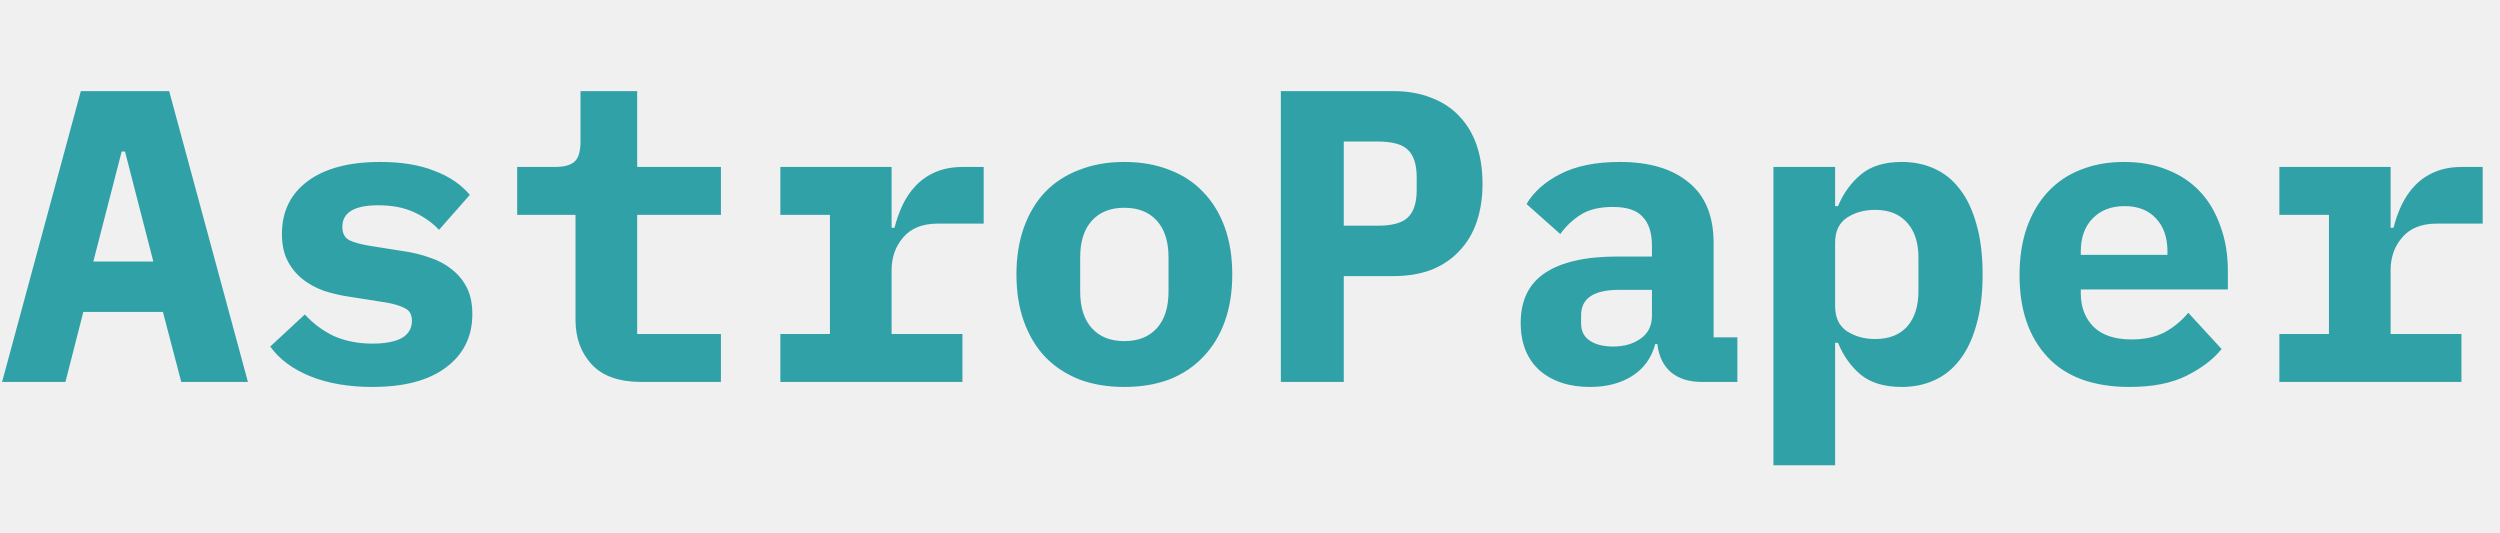
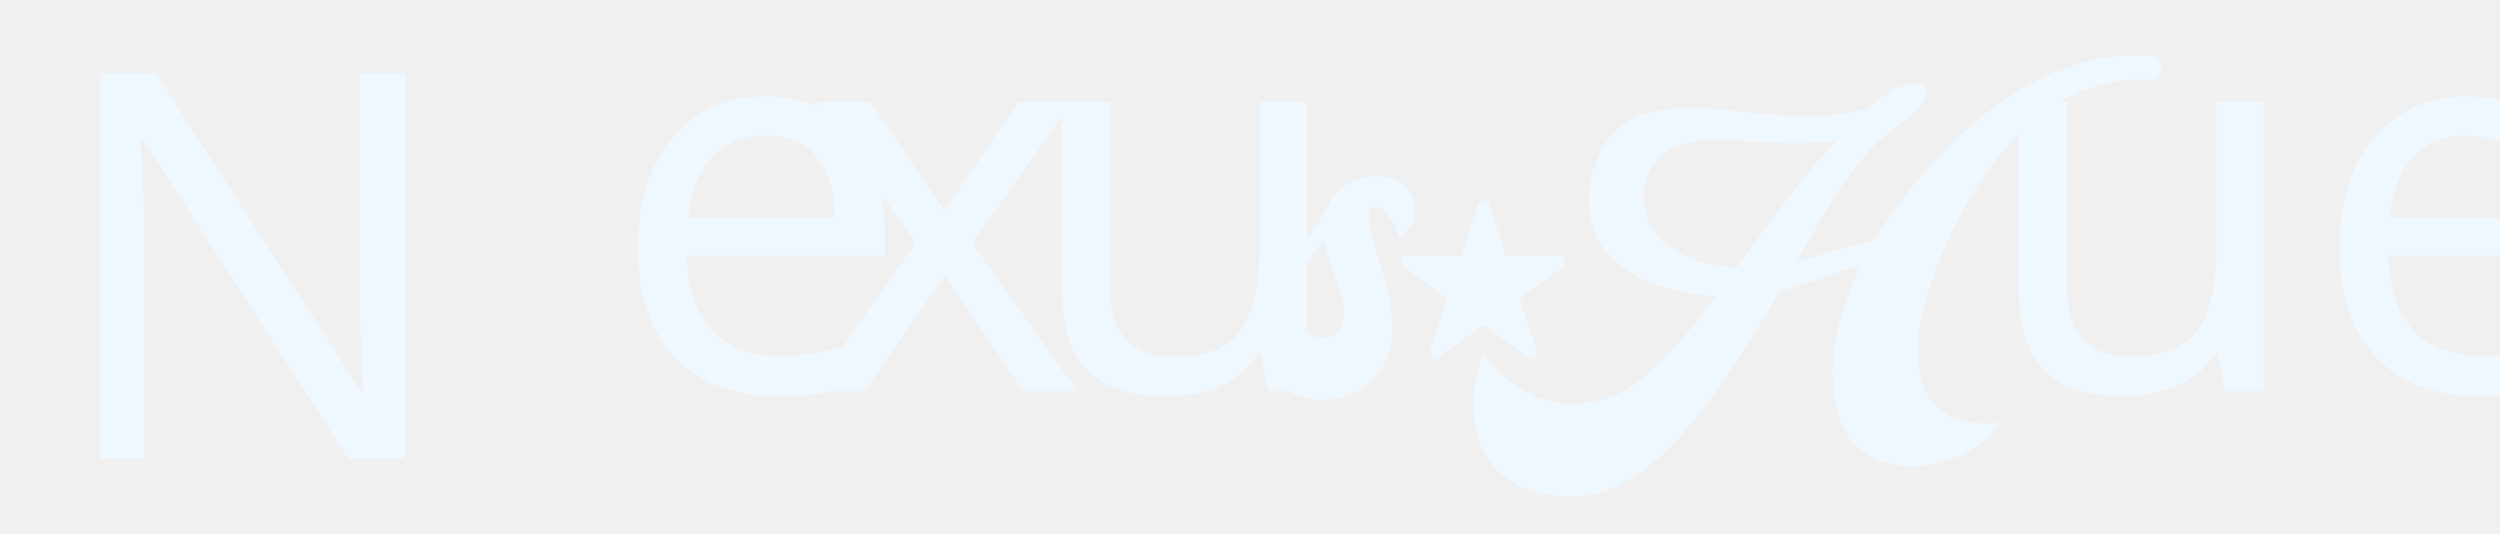
- <svg xmlns="http://www.w3.org/2000/svg" width="216" height="46" viewBox="0 0 216 46" fill="none">
-   <g clip-path="url(#clip0_1954_681)">
-     <path d="M15.66 33L14.076 26.952H7.2L5.652 33H0.18L6.984 7.872H14.616L21.42 33H15.66ZM10.8 13.092H10.512L8.064 22.596H13.248L10.8 13.092ZM32.17 33.432C30.106 33.432 28.306 33.12 26.77 32.496C25.258 31.872 24.118 31.02 23.35 29.94L26.338 27.168C27.058 27.96 27.898 28.584 28.858 29.04C29.842 29.472 30.958 29.688 32.206 29.688C33.262 29.688 34.09 29.532 34.69 29.22C35.29 28.884 35.59 28.38 35.59 27.708C35.59 27.18 35.386 26.82 34.978 26.628C34.57 26.412 34.006 26.244 33.286 26.124L30.298 25.656C29.458 25.536 28.678 25.356 27.958 25.116C27.238 24.852 26.614 24.504 26.086 24.072C25.558 23.64 25.138 23.112 24.826 22.488C24.514 21.864 24.358 21.108 24.358 20.22C24.358 18.276 25.102 16.752 26.59 15.648C28.078 14.544 30.166 13.992 32.854 13.992C34.678 13.992 36.226 14.244 37.498 14.748C38.794 15.228 39.826 15.924 40.594 16.836L37.93 19.86C37.378 19.26 36.67 18.756 35.806 18.348C34.942 17.94 33.898 17.736 32.674 17.736C30.61 17.736 29.578 18.36 29.578 19.608C29.578 20.16 29.782 20.544 30.19 20.76C30.598 20.952 31.162 21.108 31.882 21.228L34.834 21.696C35.674 21.816 36.454 22.008 37.174 22.272C37.894 22.512 38.518 22.848 39.046 23.28C39.598 23.712 40.03 24.24 40.342 24.864C40.654 25.488 40.81 26.244 40.81 27.132C40.81 29.076 40.054 30.612 38.542 31.74C37.054 32.868 34.93 33.432 32.17 33.432ZM55.412 33C53.492 33 52.064 32.496 51.128 31.488C50.192 30.48 49.724 29.196 49.724 27.636V18.564H44.684V14.424H47.96C48.752 14.424 49.316 14.268 49.652 13.956C49.988 13.644 50.156 13.068 50.156 12.228V7.872H55.052V14.424H62.288V18.564H55.052V28.86H62.288V33H55.412ZM67.422 28.86H71.706V18.564H67.422V14.424H77.034V19.68H77.286C77.454 19.008 77.682 18.36 77.97 17.736C78.282 17.088 78.666 16.524 79.122 16.044C79.602 15.54 80.178 15.144 80.85 14.856C81.522 14.568 82.314 14.424 83.226 14.424H84.99V19.32H81.03C79.71 19.32 78.714 19.716 78.042 20.508C77.37 21.276 77.034 22.224 77.034 23.352V28.86H83.154V33H67.422V28.86ZM97.144 33.432C95.704 33.432 94.408 33.216 93.256 32.784C92.104 32.328 91.12 31.68 90.304 30.84C89.512 30 88.9 28.98 88.468 27.78C88.036 26.58 87.82 25.224 87.82 23.712C87.82 22.2 88.036 20.844 88.468 19.644C88.9 18.444 89.512 17.424 90.304 16.584C91.12 15.744 92.104 15.108 93.256 14.676C94.408 14.22 95.704 13.992 97.144 13.992C98.584 13.992 99.88 14.22 101.032 14.676C102.184 15.108 103.156 15.744 103.948 16.584C104.764 17.424 105.388 18.444 105.82 19.644C106.252 20.844 106.468 22.2 106.468 23.712C106.468 25.224 106.252 26.58 105.82 27.78C105.388 28.98 104.764 30 103.948 30.84C103.156 31.68 102.184 32.328 101.032 32.784C99.88 33.216 98.584 33.432 97.144 33.432ZM97.144 29.472C98.344 29.472 99.28 29.1 99.952 28.356C100.624 27.612 100.96 26.556 100.96 25.188V22.236C100.96 20.868 100.624 19.812 99.952 19.068C99.28 18.324 98.344 17.952 97.144 17.952C95.944 17.952 95.008 18.324 94.336 19.068C93.664 19.812 93.328 20.868 93.328 22.236V25.188C93.328 26.556 93.664 27.612 94.336 28.356C95.008 29.1 95.944 29.472 97.144 29.472ZM110.666 33V7.872H120.386C121.61 7.872 122.702 8.064 123.662 8.448C124.622 8.808 125.426 9.336 126.074 10.032C126.746 10.728 127.25 11.568 127.586 12.552C127.922 13.536 128.09 14.64 128.09 15.864C128.09 17.088 127.922 18.192 127.586 19.176C127.25 20.16 126.746 21 126.074 21.696C125.426 22.392 124.622 22.932 123.662 23.316C122.702 23.676 121.61 23.856 120.386 23.856H116.102V33H110.666ZM116.102 19.5H119.018C120.29 19.5 121.166 19.26 121.646 18.78C122.15 18.3 122.402 17.508 122.402 16.404V15.324C122.402 14.22 122.15 13.428 121.646 12.948C121.166 12.468 120.29 12.228 119.018 12.228H116.102V19.5ZM147.048 33C145.944 33 145.056 32.724 144.384 32.172C143.712 31.596 143.316 30.78 143.196 29.724H143.016C142.68 30.948 142.008 31.872 141 32.496C140.016 33.12 138.804 33.432 137.364 33.432C135.564 33.432 134.112 32.952 133.008 31.992C131.928 31.008 131.388 29.64 131.388 27.888C131.388 25.944 132.096 24.504 133.512 23.568C134.928 22.632 137.004 22.164 139.74 22.164H142.728V21.228C142.728 20.124 142.464 19.296 141.936 18.744C141.432 18.168 140.568 17.88 139.344 17.88C138.216 17.88 137.304 18.096 136.608 18.528C135.912 18.96 135.312 19.524 134.808 20.22L131.892 17.628C132.516 16.572 133.488 15.708 134.808 15.036C136.152 14.34 137.868 13.992 139.956 13.992C142.5 13.992 144.48 14.58 145.896 15.756C147.336 16.908 148.056 18.66 148.056 21.012V29.148H150.108V33H147.048ZM139.38 29.94C140.316 29.94 141.108 29.712 141.756 29.256C142.404 28.8 142.728 28.14 142.728 27.276V25.044H139.884C137.7 25.044 136.608 25.776 136.608 27.24V27.96C136.608 28.608 136.86 29.1 137.364 29.436C137.868 29.772 138.54 29.94 139.38 29.94ZM153.226 14.424H158.554V17.808H158.806C159.262 16.704 159.922 15.792 160.786 15.072C161.65 14.352 162.826 13.992 164.314 13.992C165.346 13.992 166.282 14.184 167.122 14.568C167.986 14.952 168.718 15.54 169.318 16.332C169.942 17.124 170.422 18.132 170.758 19.356C171.118 20.58 171.298 22.032 171.298 23.712C171.298 25.392 171.118 26.844 170.758 28.068C170.422 29.292 169.942 30.3 169.318 31.092C168.718 31.884 167.986 32.472 167.122 32.856C166.282 33.24 165.346 33.432 164.314 33.432C162.826 33.432 161.65 33.084 160.786 32.388C159.922 31.668 159.262 30.744 158.806 29.616H158.554V40.2H153.226V14.424ZM162.01 29.292C163.21 29.292 164.134 28.932 164.782 28.212C165.43 27.468 165.754 26.448 165.754 25.152V22.272C165.754 20.976 165.43 19.968 164.782 19.248C164.134 18.504 163.21 18.132 162.01 18.132C161.074 18.132 160.258 18.36 159.562 18.816C158.89 19.272 158.554 19.992 158.554 20.976V26.448C158.554 27.432 158.89 28.152 159.562 28.608C160.258 29.064 161.074 29.292 162.01 29.292ZM183.992 33.432C180.872 33.432 178.508 32.568 176.9 30.84C175.292 29.112 174.488 26.76 174.488 23.784C174.488 22.272 174.692 20.916 175.1 19.716C175.532 18.492 176.132 17.46 176.9 16.62C177.692 15.756 178.64 15.108 179.744 14.676C180.872 14.22 182.132 13.992 183.524 13.992C184.916 13.992 186.164 14.22 187.268 14.676C188.372 15.108 189.308 15.732 190.076 16.548C190.844 17.364 191.432 18.36 191.84 19.536C192.272 20.688 192.488 21.984 192.488 23.424V25.008H179.78V25.332C179.78 26.532 180.152 27.504 180.896 28.248C181.64 28.968 182.732 29.328 184.172 29.328C185.276 29.328 186.224 29.124 187.016 28.716C187.808 28.284 188.492 27.72 189.068 27.024L191.948 30.156C191.228 31.044 190.22 31.812 188.924 32.46C187.628 33.108 185.984 33.432 183.992 33.432ZM183.56 17.808C182.408 17.808 181.484 18.168 180.788 18.888C180.116 19.584 179.78 20.532 179.78 21.732V22.02H187.268V21.732C187.268 20.508 186.932 19.548 186.26 18.852C185.612 18.156 184.712 17.808 183.56 17.808ZM196.937 28.86H201.221V18.564H196.937V14.424H206.549V19.68H206.801C206.969 19.008 207.197 18.36 207.485 17.736C207.797 17.088 208.181 16.524 208.637 16.044C209.117 15.54 209.693 15.144 210.365 14.856C211.037 14.568 211.829 14.424 212.741 14.424H214.505V19.32H210.545C209.225 19.32 208.229 19.716 207.557 20.508C206.885 21.276 206.549 22.224 206.549 23.352V28.86H212.669V33H196.937V28.86Z" fill="#31A1A8" />
+ <svg xmlns="http://www.w3.org/2000/svg" width="100%" height="100%" viewBox="0 0 900 192" version="1.1" xml:space="preserve" style="fill-rule:evenodd;clip-rule:evenodd;stroke-linecap:round;stroke-linejoin:round;stroke-miterlimit:1.5;">
+   <g>
+     <g>
+       <g>
+         <text x="17.102px" y="165px" style="font-family:'EDAshglen-Regular', 'ED Ashglen';font-size:194.083px;fill:#f0f8ff;">N</text>
+         <g>
+           <path d="M476.109,143.845c13.586,-0 32.994,-10.675 21.737,-45.222c-3.105,-11.645 -7.181,-21.737 -3.881,-23.872c3.687,-1.941 7.181,3.882 9.898,11.063c10.674,-8.734 5.434,-22.32 -8.152,-22.32c-8.151,0 -14.75,4.076 -17.661,10.675c-3.105,5.24 -8.346,14.556 -13.586,21.349l4.464,1.165c1.941,-2.718 4.658,-6.405 7.569,-10.481c0.388,2.329 0.971,4.658 1.941,6.987c3.688,11.063 8.928,21.155 2.135,27.172c-7.181,4.658 -15.915,-3.106 -14.168,-13.974c-19.214,13.974 -11.839,37.458 9.704,37.458Z" style="fill:#f0f8ff;fill-rule:nonzero;" />
+         </g>
+         <g>
+           <text x="218.949px" y="140.739px" style="font-family:'EDAshglen-Regular', 'ED Ashglen';font-size:194.083px;fill:#f0f8ff;">e</text>
+           <text x="288.625px" y="140.739px" style="font-family:'EDAshglen-Regular', 'ED Ashglen';font-size:194.083px;fill:#f0f8ff;">x<tspan x="367.034px " y="140.739px ">u</tspan>
+           </text>
+         </g>
+         <g>
+           <path d="M565.775,178.78c29.501,-0 53.567,-37.458 74.917,-73.946c10.674,-2.717 19.796,-6.599 29.5,-9.704c-10.286,20.379 -13.586,41.534 -7.181,57.837c8.928,20.767 43.475,19.02 57.061,-0.777c-15.721,1.553 -24.649,-4.075 -27.754,-13.391c-5.435,-13.586 0.776,-34.547 9.898,-54.344c14.362,-29.888 36.876,-57.254 71.617,-55.896c6.016,0 5.24,-7.375 -0,-8.539c-38.235,-2.329 -71.617,26.395 -94.519,59.583c-1.553,2.135 -2.911,4.464 -4.27,6.793c-8.345,1.747 -17.661,5.24 -28.142,7.569c11.451,-19.99 21.543,-38.816 36.294,-48.714c20.573,-14.557 7.569,-20.185 -6.017,-9.899c-1.358,0.971 -2.911,2.135 -4.464,3.494c-11.645,3.881 -25.036,3.299 -38.234,2.135c-27.172,-2.523 -52.985,-7.375 -61.136,20.961c-7.181,30.083 16.303,42.892 44.445,44.639c-16.886,22.708 -30.471,36.876 -45.804,38.234c-11.839,2.135 -26.395,-1.552 -38.234,-17.661c-9.316,28.918 1.746,51.626 32.023,51.626Zm26.978,-114.897c5.24,-13.78 18.632,-14.169 34.547,-13.198c10.868,0.582 22.708,1.747 33.964,-0.388c-11.451,12.615 -24.454,29.888 -36.099,45.997c-22.32,-0.97 -37.846,-13.974 -32.412,-32.411Z" style="fill:#f0f8ff;fill-rule:nonzero;" />
+         </g>
+         <text x="711.532px" y="140.739px" style="font-family:'EDAshglen-Regular', 'ED Ashglen';font-size:194.083px;fill:#f0f8ff;">ue</text>
+       </g>
+       <g>
+         <path d="M534.022,74.292l6.496,19.993l21.022,0l-17.006,12.357l6.494,19.99l-17.006,-12.354l-17.006,12.354l6.495,-19.99l-17.006,-12.357l21.021,0l6.496,-19.993Z" style="fill:#f0f8ff;stroke:#f0f8ff;stroke-width:4.25px;" />
+       </g>
+     </g>
  </g>
-   <defs>
-     <clipPath id="clip0_1954_681">
-       <rect width="216" height="46" fill="white" />
-     </clipPath>
-   </defs>
</svg>
